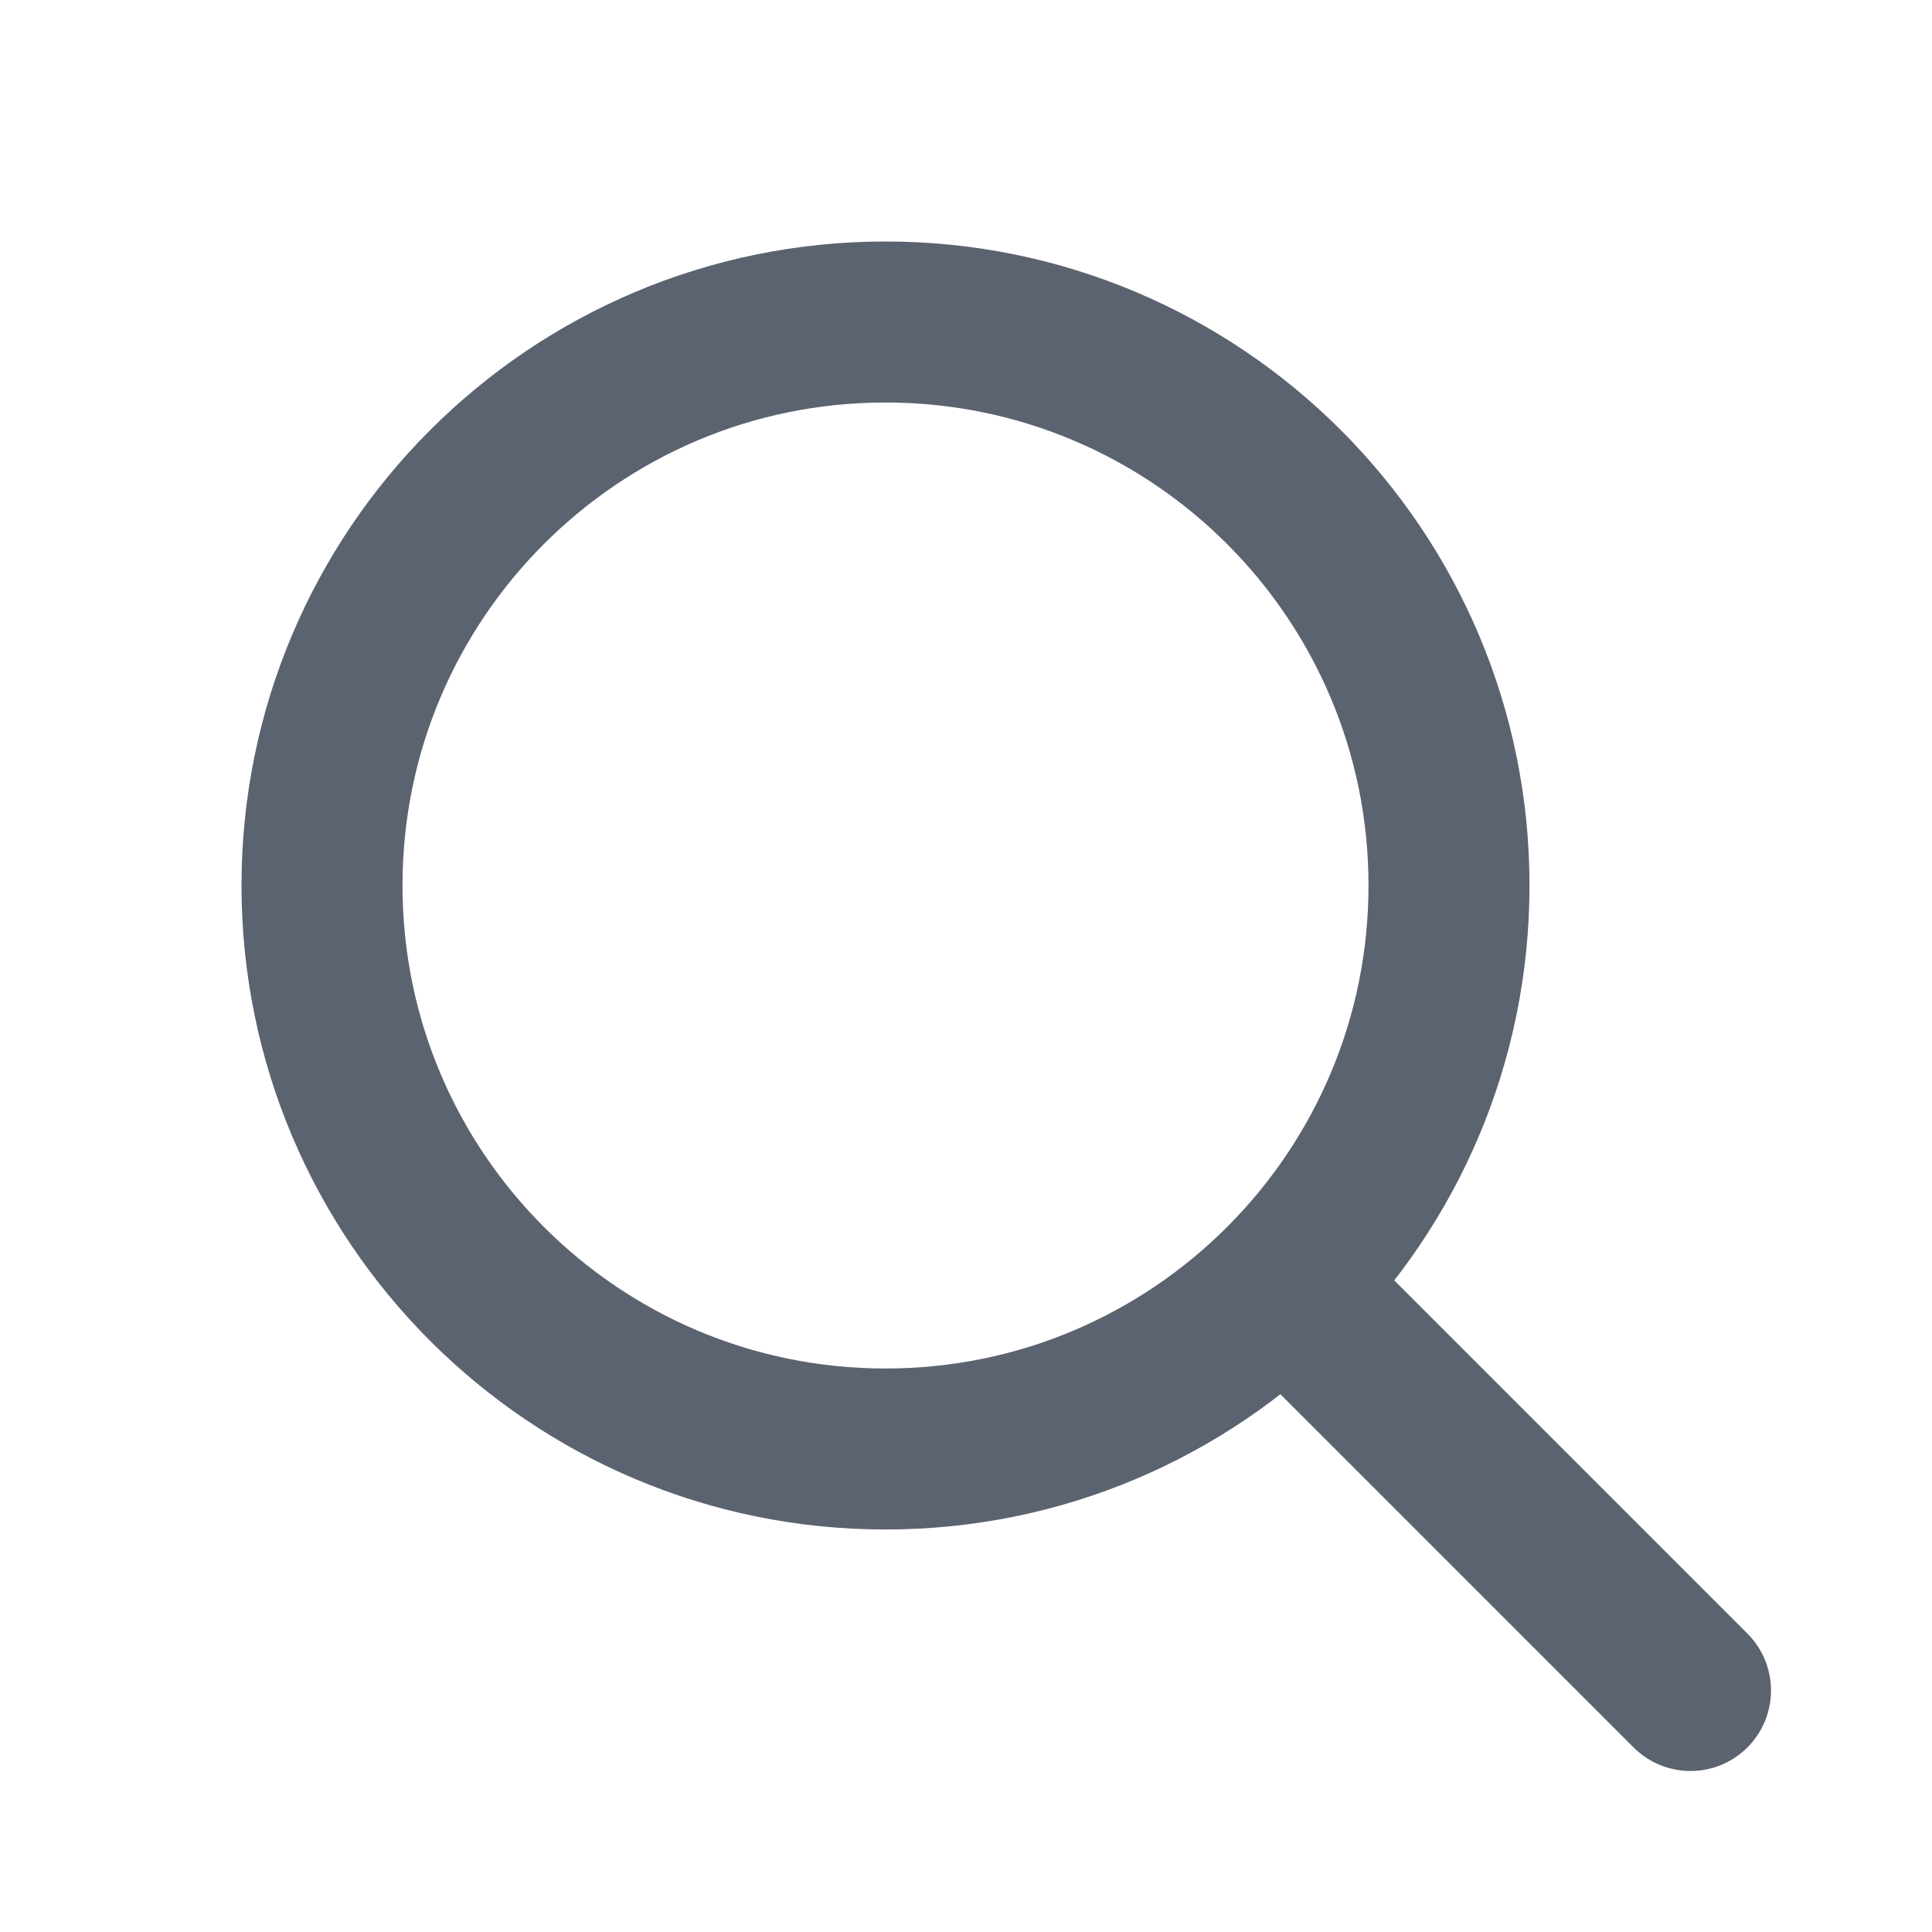
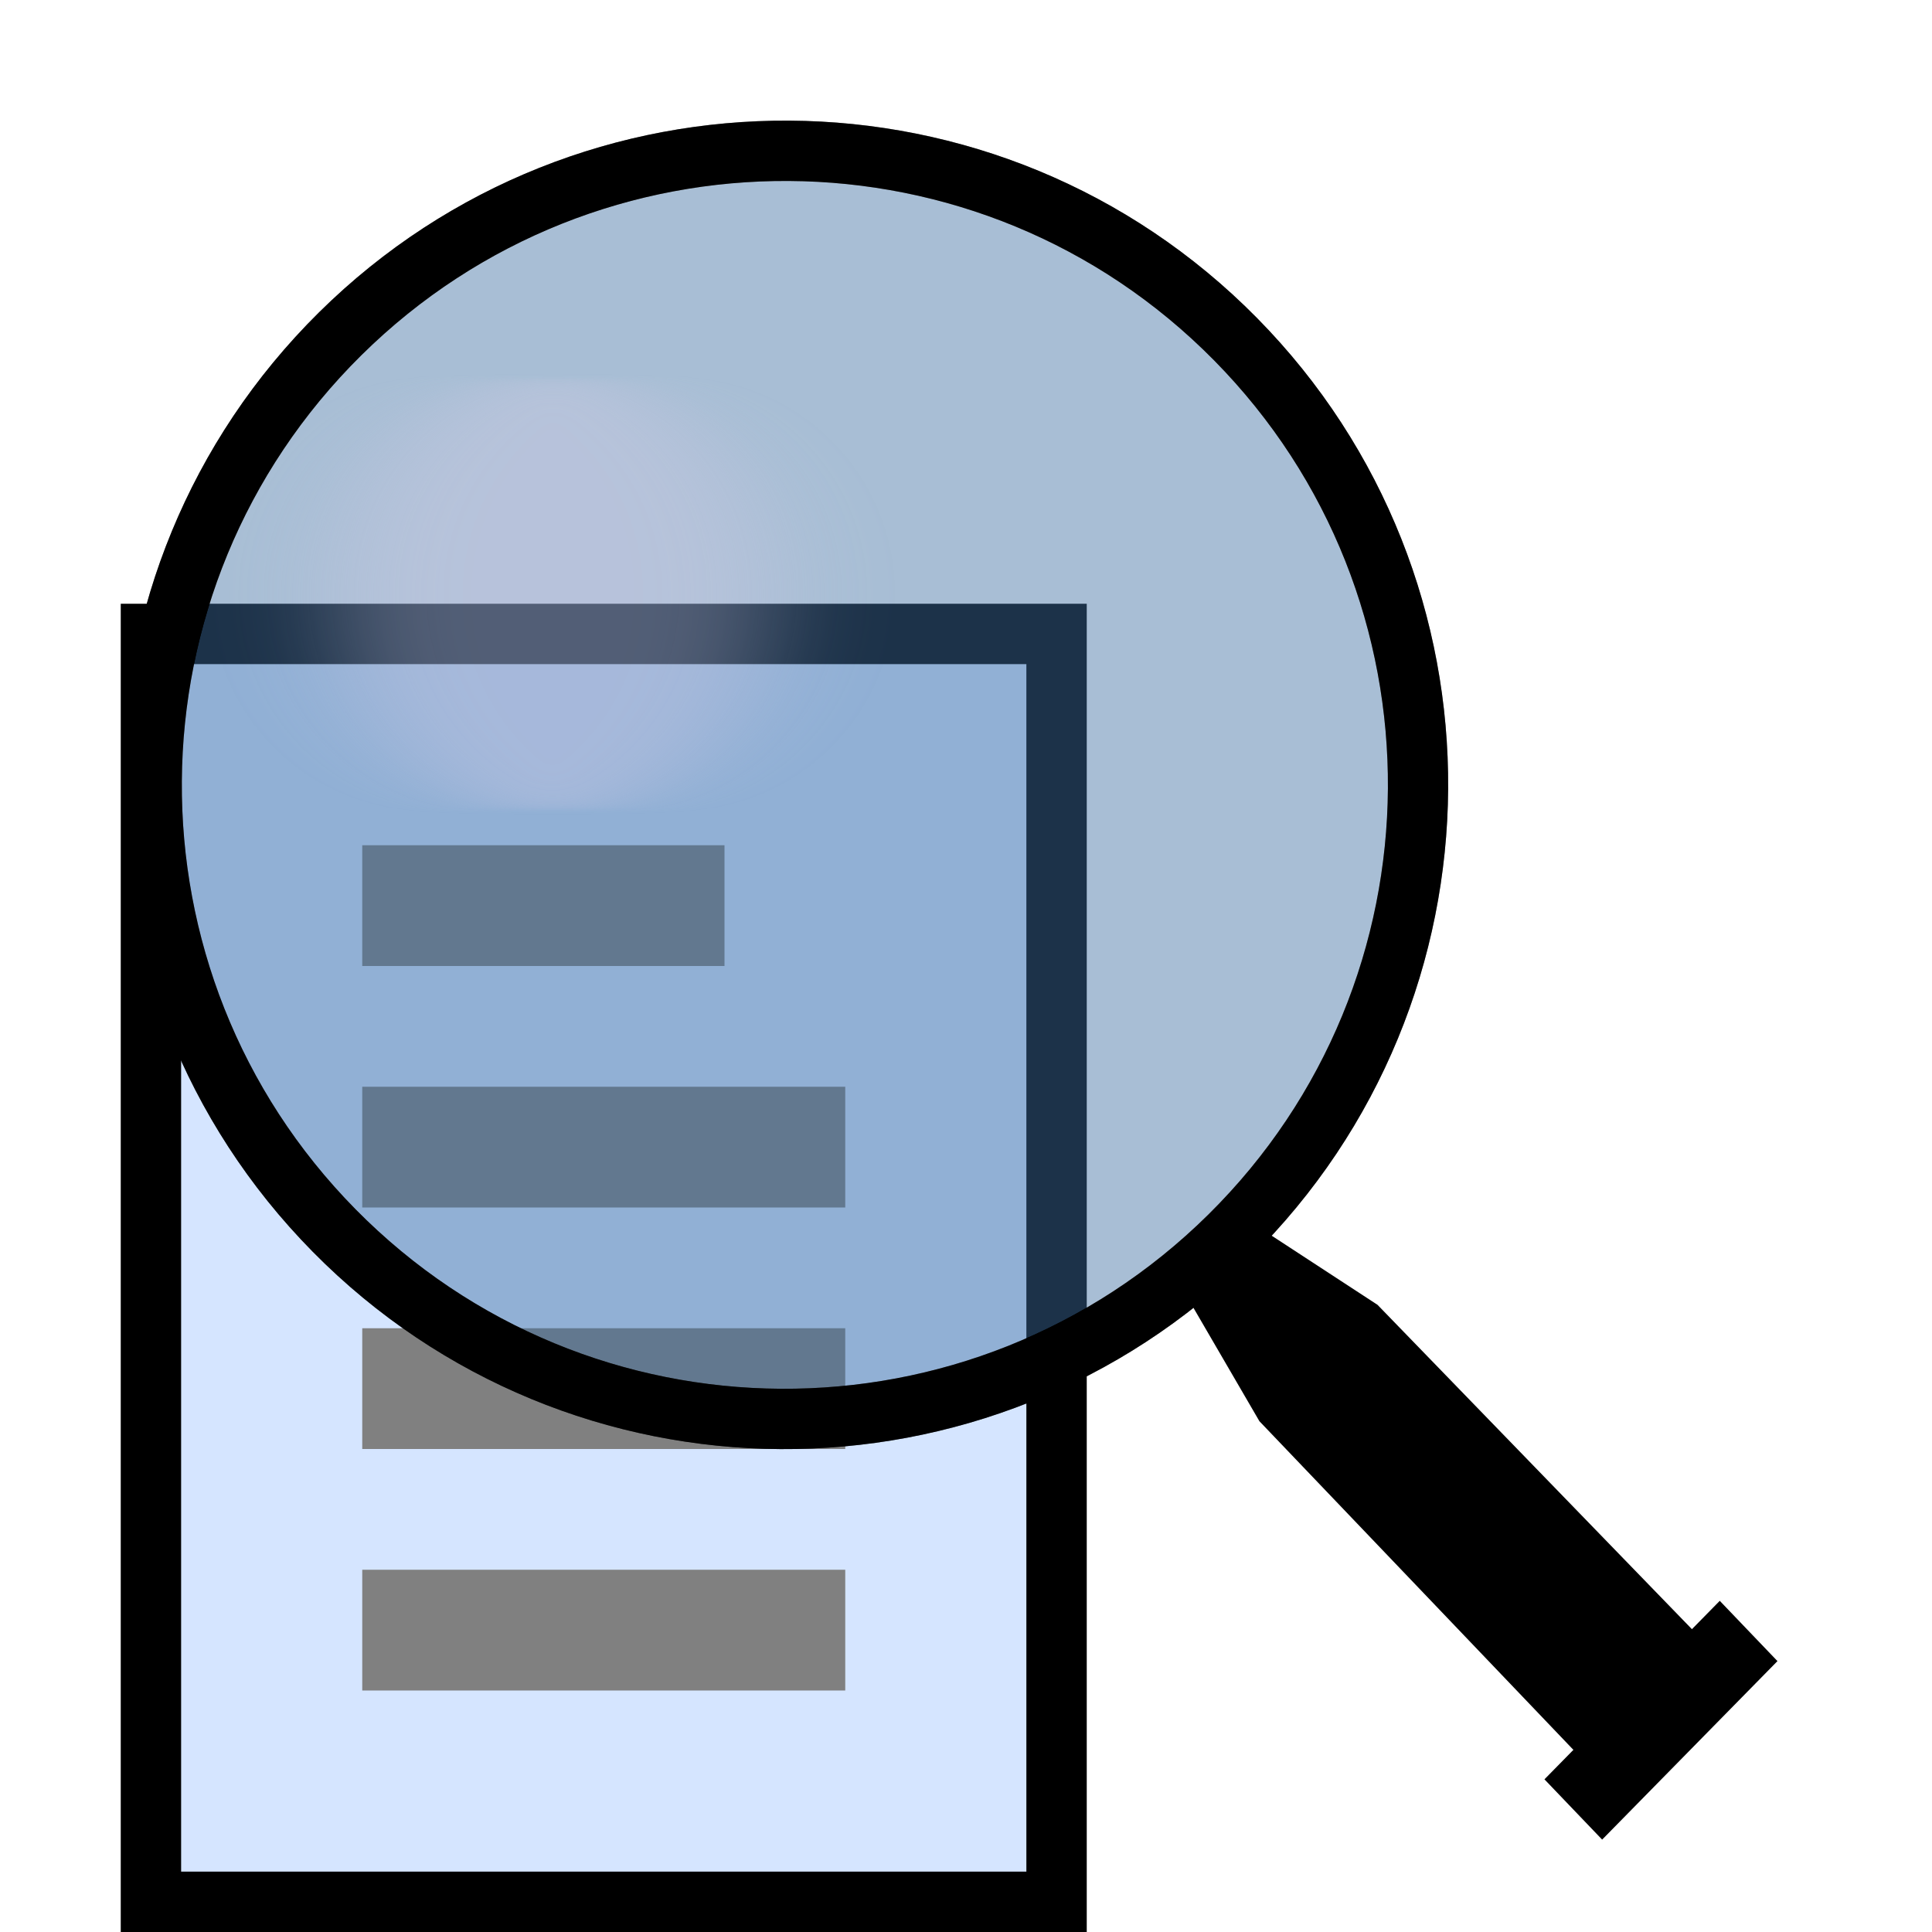
- <svg xmlns="http://www.w3.org/2000/svg" width="24" height="24" viewBox="0 0 24 24" fill="none" stroke="#5C6370" stroke-width="2" stroke-linecap="round" stroke-linejoin="round">
-   <circle cx="11" cy="11" r="7" />
-   <line x1="21" y1="21" x2="16.5" y2="16.5" />
+ <svg xmlns="http://www.w3.org/2000/svg" width="16px" height="16px" id="svg2385" version="1.1">
+   <defs id="defs2387">
+     <filter id="filter3287" x="-0.233" width="1.466" y="-0.216" height="1.431">
+       <feGaussianBlur stdDeviation="0.16" id="feGaussianBlur3289" />
+     </filter>
+   </defs>
+   <g id="layer1">
+     <rect style="opacity:1;fill:#d5e5ff;fill-opacity:1;fill-rule:nonzero;stroke:#000000;stroke-width:0.5;stroke-linejoin:miter;stroke-miterlimit:4;stroke-dasharray:none;stroke-opacity:1" id="rect2426" width="7.5" height="10.5" x="1.25" y="5.25" />
+     <g id="g2414">
+       <path id="path3341" d="M 10.133,9.973 C 10.058,10.06 10.001,10.153 9.92,10.236 C 9.841,10.316 9.748,10.381 9.665,10.455 L 10.43,11.77 L 13.278,14.751 L 14.255,13.743 L 11.408,10.806 L 10.133,9.973 z" style="fill:#000000;fill-opacity:1;fill-rule:nonzero;stroke:none;stroke-width:0.5;stroke-miterlimit:4;stroke-opacity:1" />
+       <rect transform="matrix(0.7007123,-0.7134439,0.6914775,0.722398,0,0)" y="19.46" x="-0.95" height="0.691" width="2.072" id="rect3345" style="fill:#000000;fill-opacity:1;fill-rule:nonzero;stroke:none;stroke-width:0.5;stroke-miterlimit:4;stroke-dasharray:none;stroke-opacity:1" />
+     </g>
+     <rect style="fill:#808080;fill-opacity:1;fill-rule:nonzero;stroke:none;stroke-width:0.5;stroke-linejoin:miter;stroke-miterlimit:4;stroke-dasharray:none;stroke-opacity:1" id="rect3198" width="3" height="1" x="3" y="7" />
+     <rect style="fill:#808080;fill-opacity:1;fill-rule:nonzero;stroke:none;stroke-width:0.5;stroke-linejoin:miter;stroke-miterlimit:4;stroke-dasharray:none;stroke-opacity:1" id="rect3200" width="4" height="1" x="3" y="9" />
+     <rect style="fill:#808080;fill-opacity:1;fill-rule:nonzero;stroke:none;stroke-width:0.5;stroke-linejoin:miter;stroke-miterlimit:4;stroke-dasharray:none;stroke-opacity:1" id="rect3202" width="4" height="1" x="3" y="11" />
+     <g id="g2409" transform="matrix(1.028497,0,0,0.9986545,-2.8497007e-2,1.3454885e-3)">
+       <path transform="matrix(1.03698,-1.055822,1.023028,1.068774,-58.64031,20.97159)" d="M 42,24.5 A 3.5,3.5 0 1 1 35,24.5 A 3.5,3.5 0 1 1 42,24.5 z" id="path3343" style="opacity:0.45;fill:#3d6ea2;fill-opacity:1;fill-rule:nonzero;stroke:#000000;stroke-width:0.333;stroke-miterlimit:4;stroke-dasharray:none;stroke-opacity:1" />
+       <path transform="matrix(1.503787,-1.53111,1.369464,1.430702,-85.12091,28.65798)" d="M 38.65,23.892 A 0.825,0.892 0 1 1 37,23.892 A 0.825,0.892 0 1 1 38.65,23.892 z" id="path3347" style="opacity:0.285;fill:#dbcfe8;fill-opacity:1;fill-rule:nonzero;stroke:none;stroke-width:0.5;stroke-miterlimit:4;stroke-dasharray:none;stroke-opacity:1;filter:url(#filter3287)" />
+       <path transform="matrix(1.03698,-1.055822,1.023028,1.068774,-58.64031,20.97159)" d="M 42,24.5 A 3.5,3.5 0 1 1 35,24.5 A 3.5,3.5 0 1 1 42,24.5 z" id="path3349" style="fill:none;fill-opacity:1;fill-rule:nonzero;stroke:#000000;stroke-width:0.333;stroke-miterlimit:4;stroke-dasharray:none;stroke-opacity:1" />
+     </g>
+     <rect style="fill:#808080;fill-opacity:1;fill-rule:nonzero;stroke:none;stroke-width:0.5;stroke-linejoin:miter;stroke-miterlimit:4;stroke-dasharray:none;stroke-opacity:1" id="rect3222" width="4" height="1" x="3" y="13" />
+   </g>
</svg>
